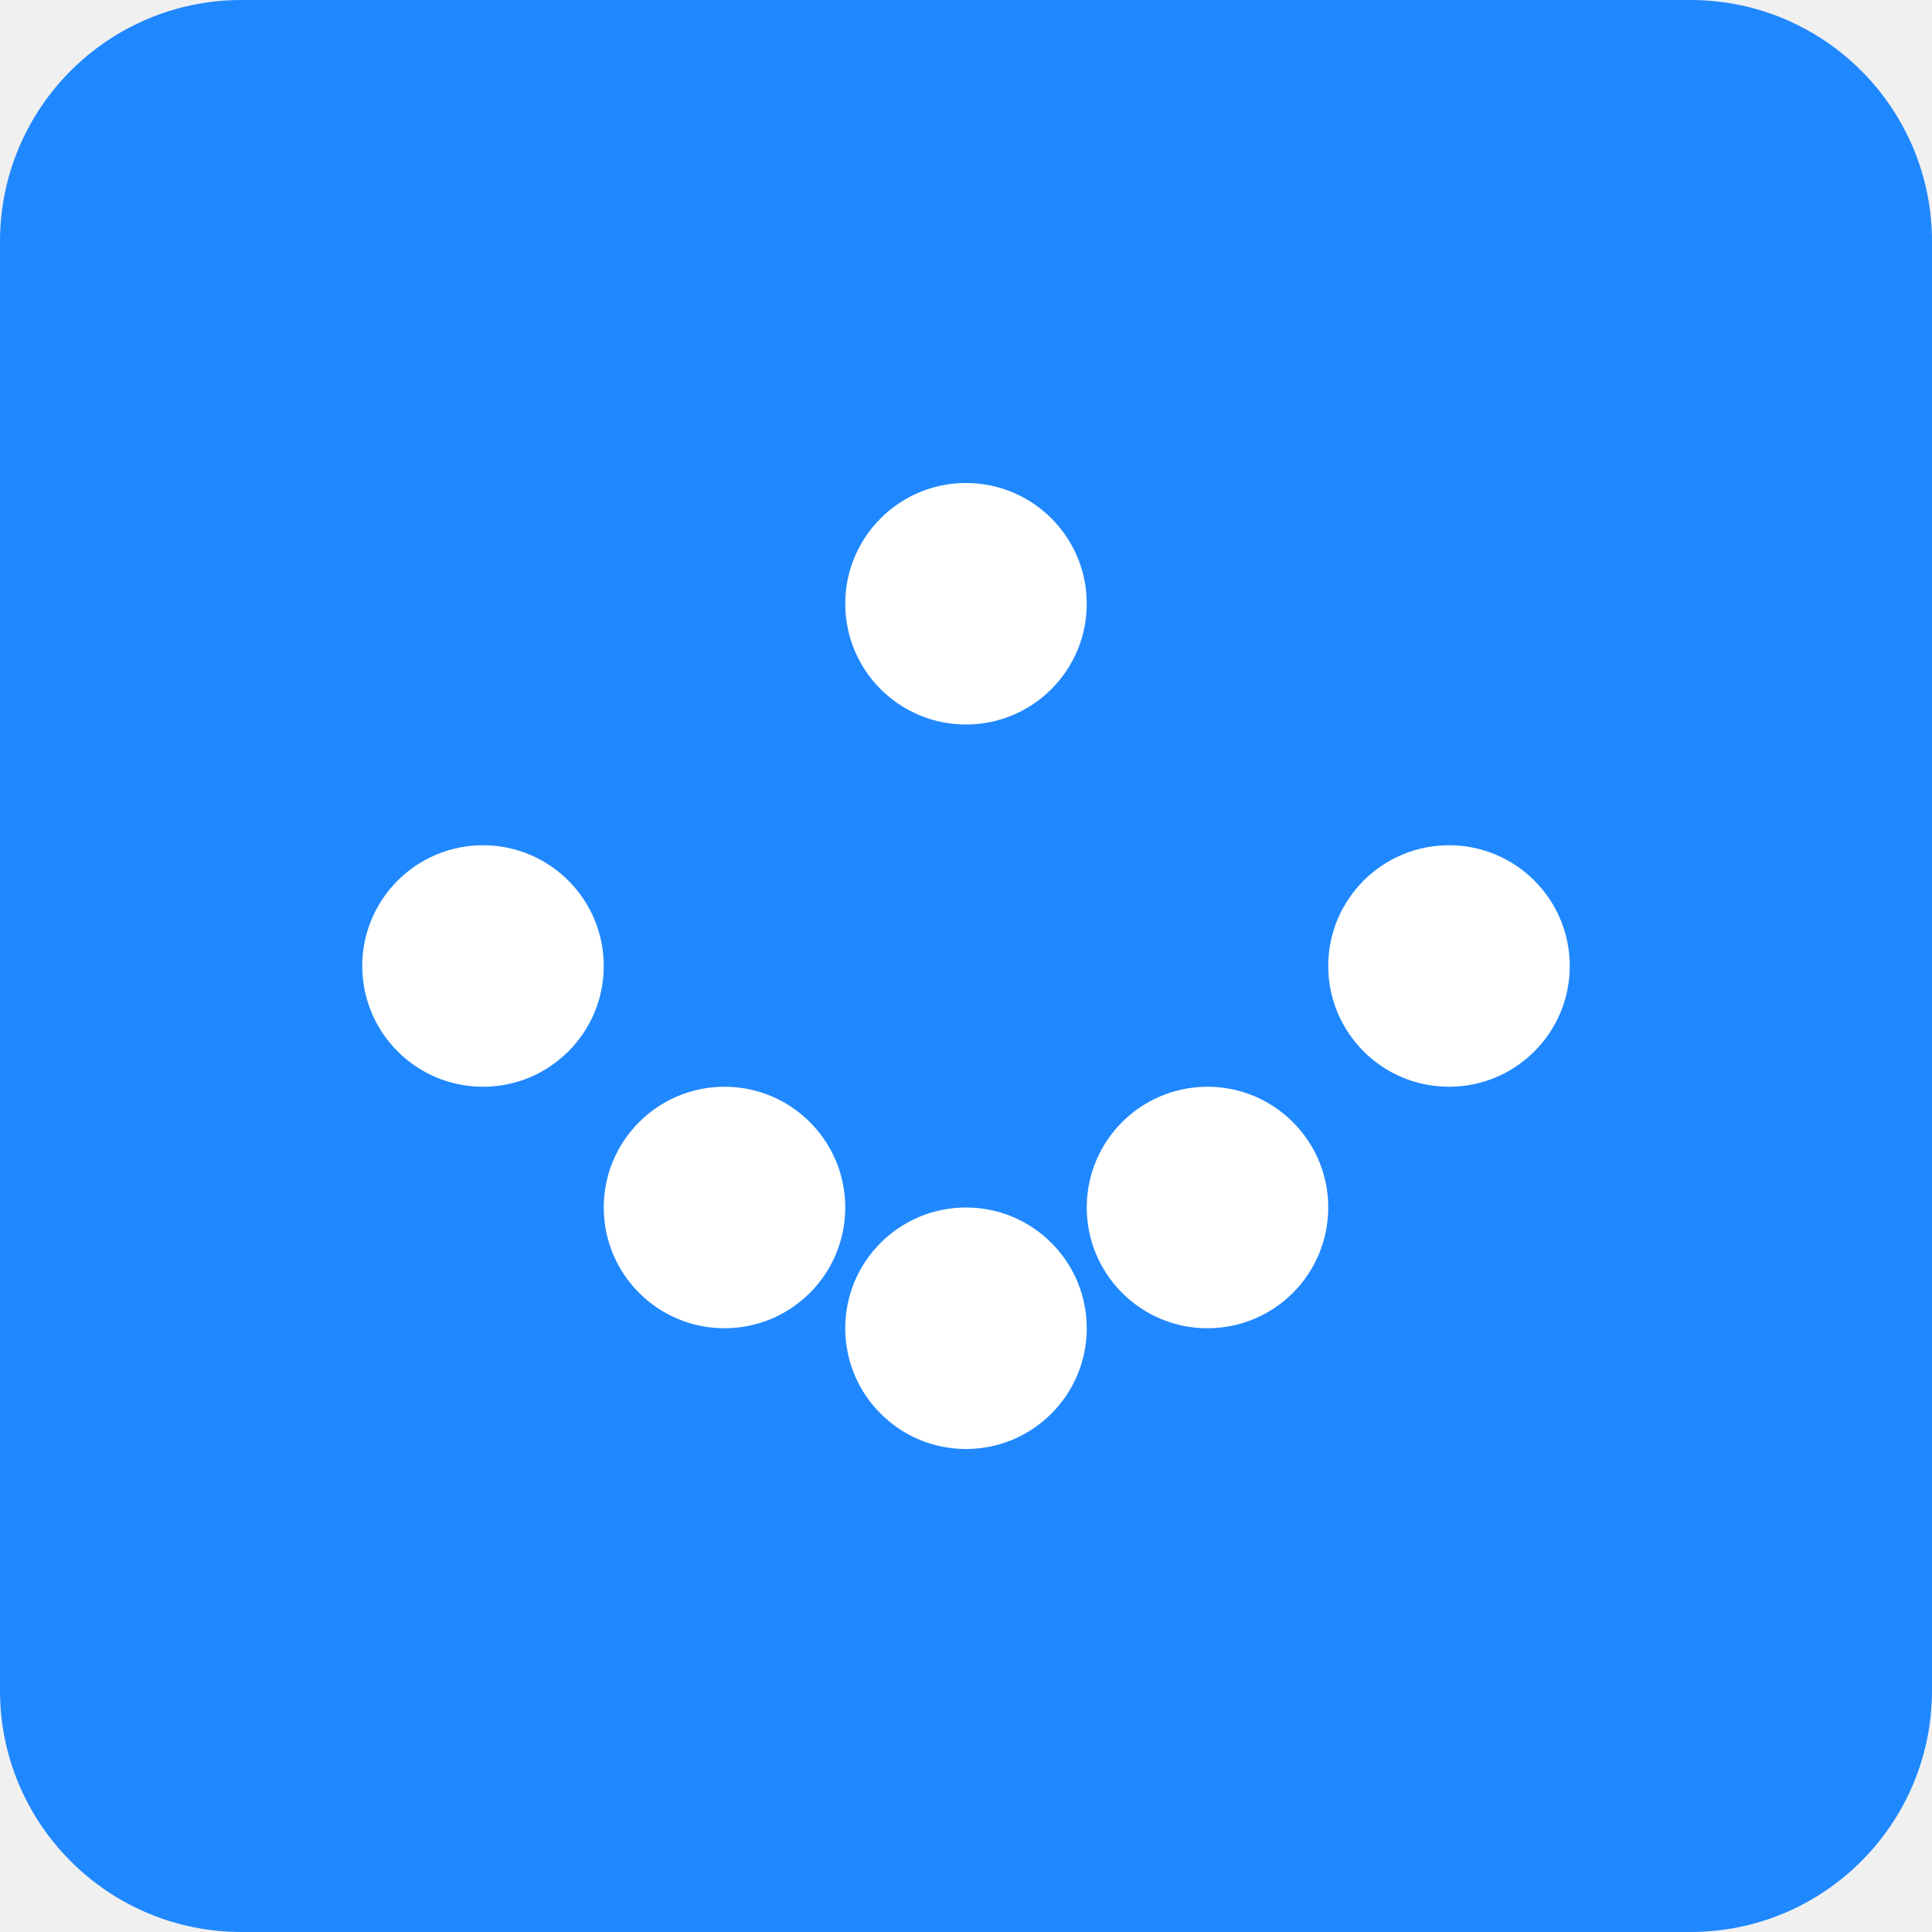
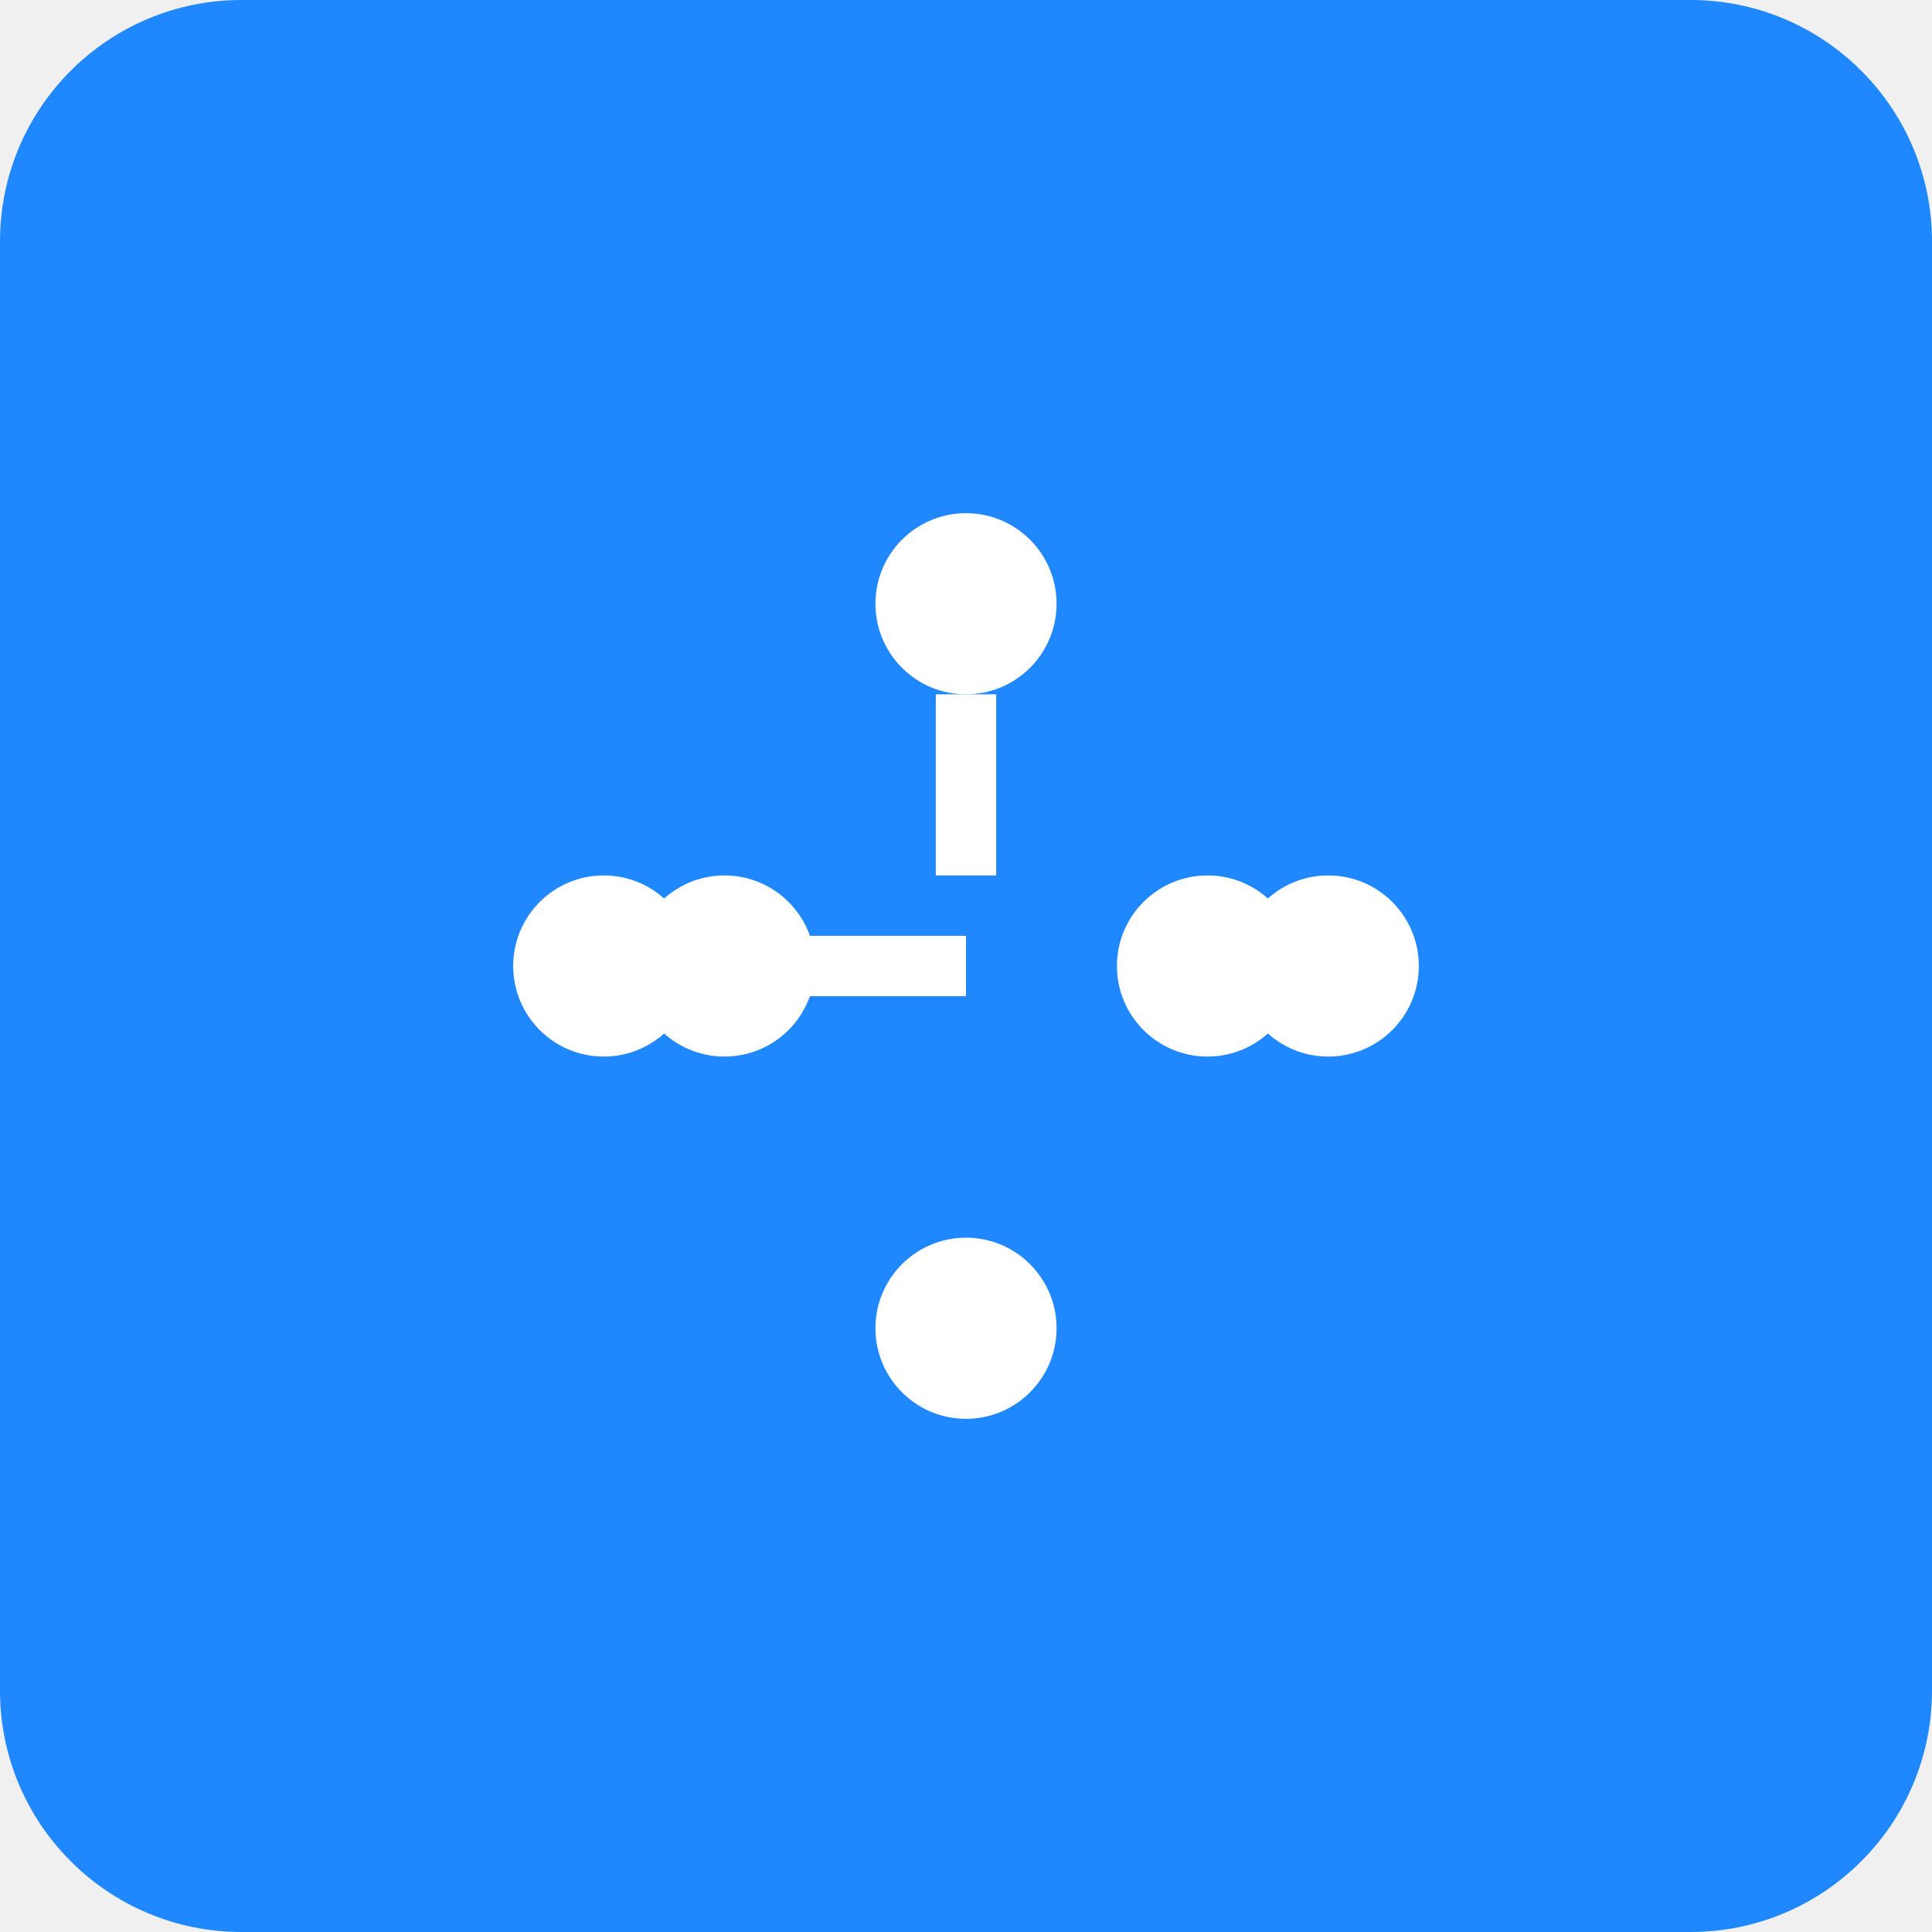
<svg xmlns="http://www.w3.org/2000/svg" width="64" height="64" viewBox="0 0 64 64">
  <rect width="64" height="64" fill="#2088FF" rx="8" />
-   <path fill="#FFF" d="M32 16a4 4 0 100 8 4 4 0 000-8zm-8 20a4 4 0 100 8 4 4 0 000-8zm16 0a4 4 0 100 8 4 4 0 000-8zM16 28a4 4 0 100 8 4 4 0 000-8zm32 0a4 4 0 100 8 4 4 0 000-8zM32 40a4 4 0 100 8 4 4 0 000-8z" />
-   <path fill="#FFF" d="M32 24v8m-8 4h8m8-4h-8m-8-8l5.66 5.66M37.66 37.66L32 32m5.66-5.66L32 32m-5.66 5.66L32 32" />
+   <circle cx="32" cy="20" r="3" fill="#FFF" />
+   <circle cx="24" cy="32" r="3" fill="#FFF" />
+   <circle cx="40" cy="32" r="3" fill="#FFF" />
+   <circle cx="20" cy="32" r="3" fill="#FFF" />
+   <circle cx="44" cy="32" r="3" fill="#FFF" />
+   <circle cx="32" cy="44" r="3" fill="#FFF" />
+   <line x1="32" y1="23" x2="32" y2="29" stroke="#FFF" stroke-width="2" />
+   <line x1="26" y1="32" x2="32" y2="32" stroke="#FFF" stroke-width="2" />
+   <line x1="38" y1="32" x2="44" y2="32" stroke="#FFF" stroke-width="2" />
</svg>
